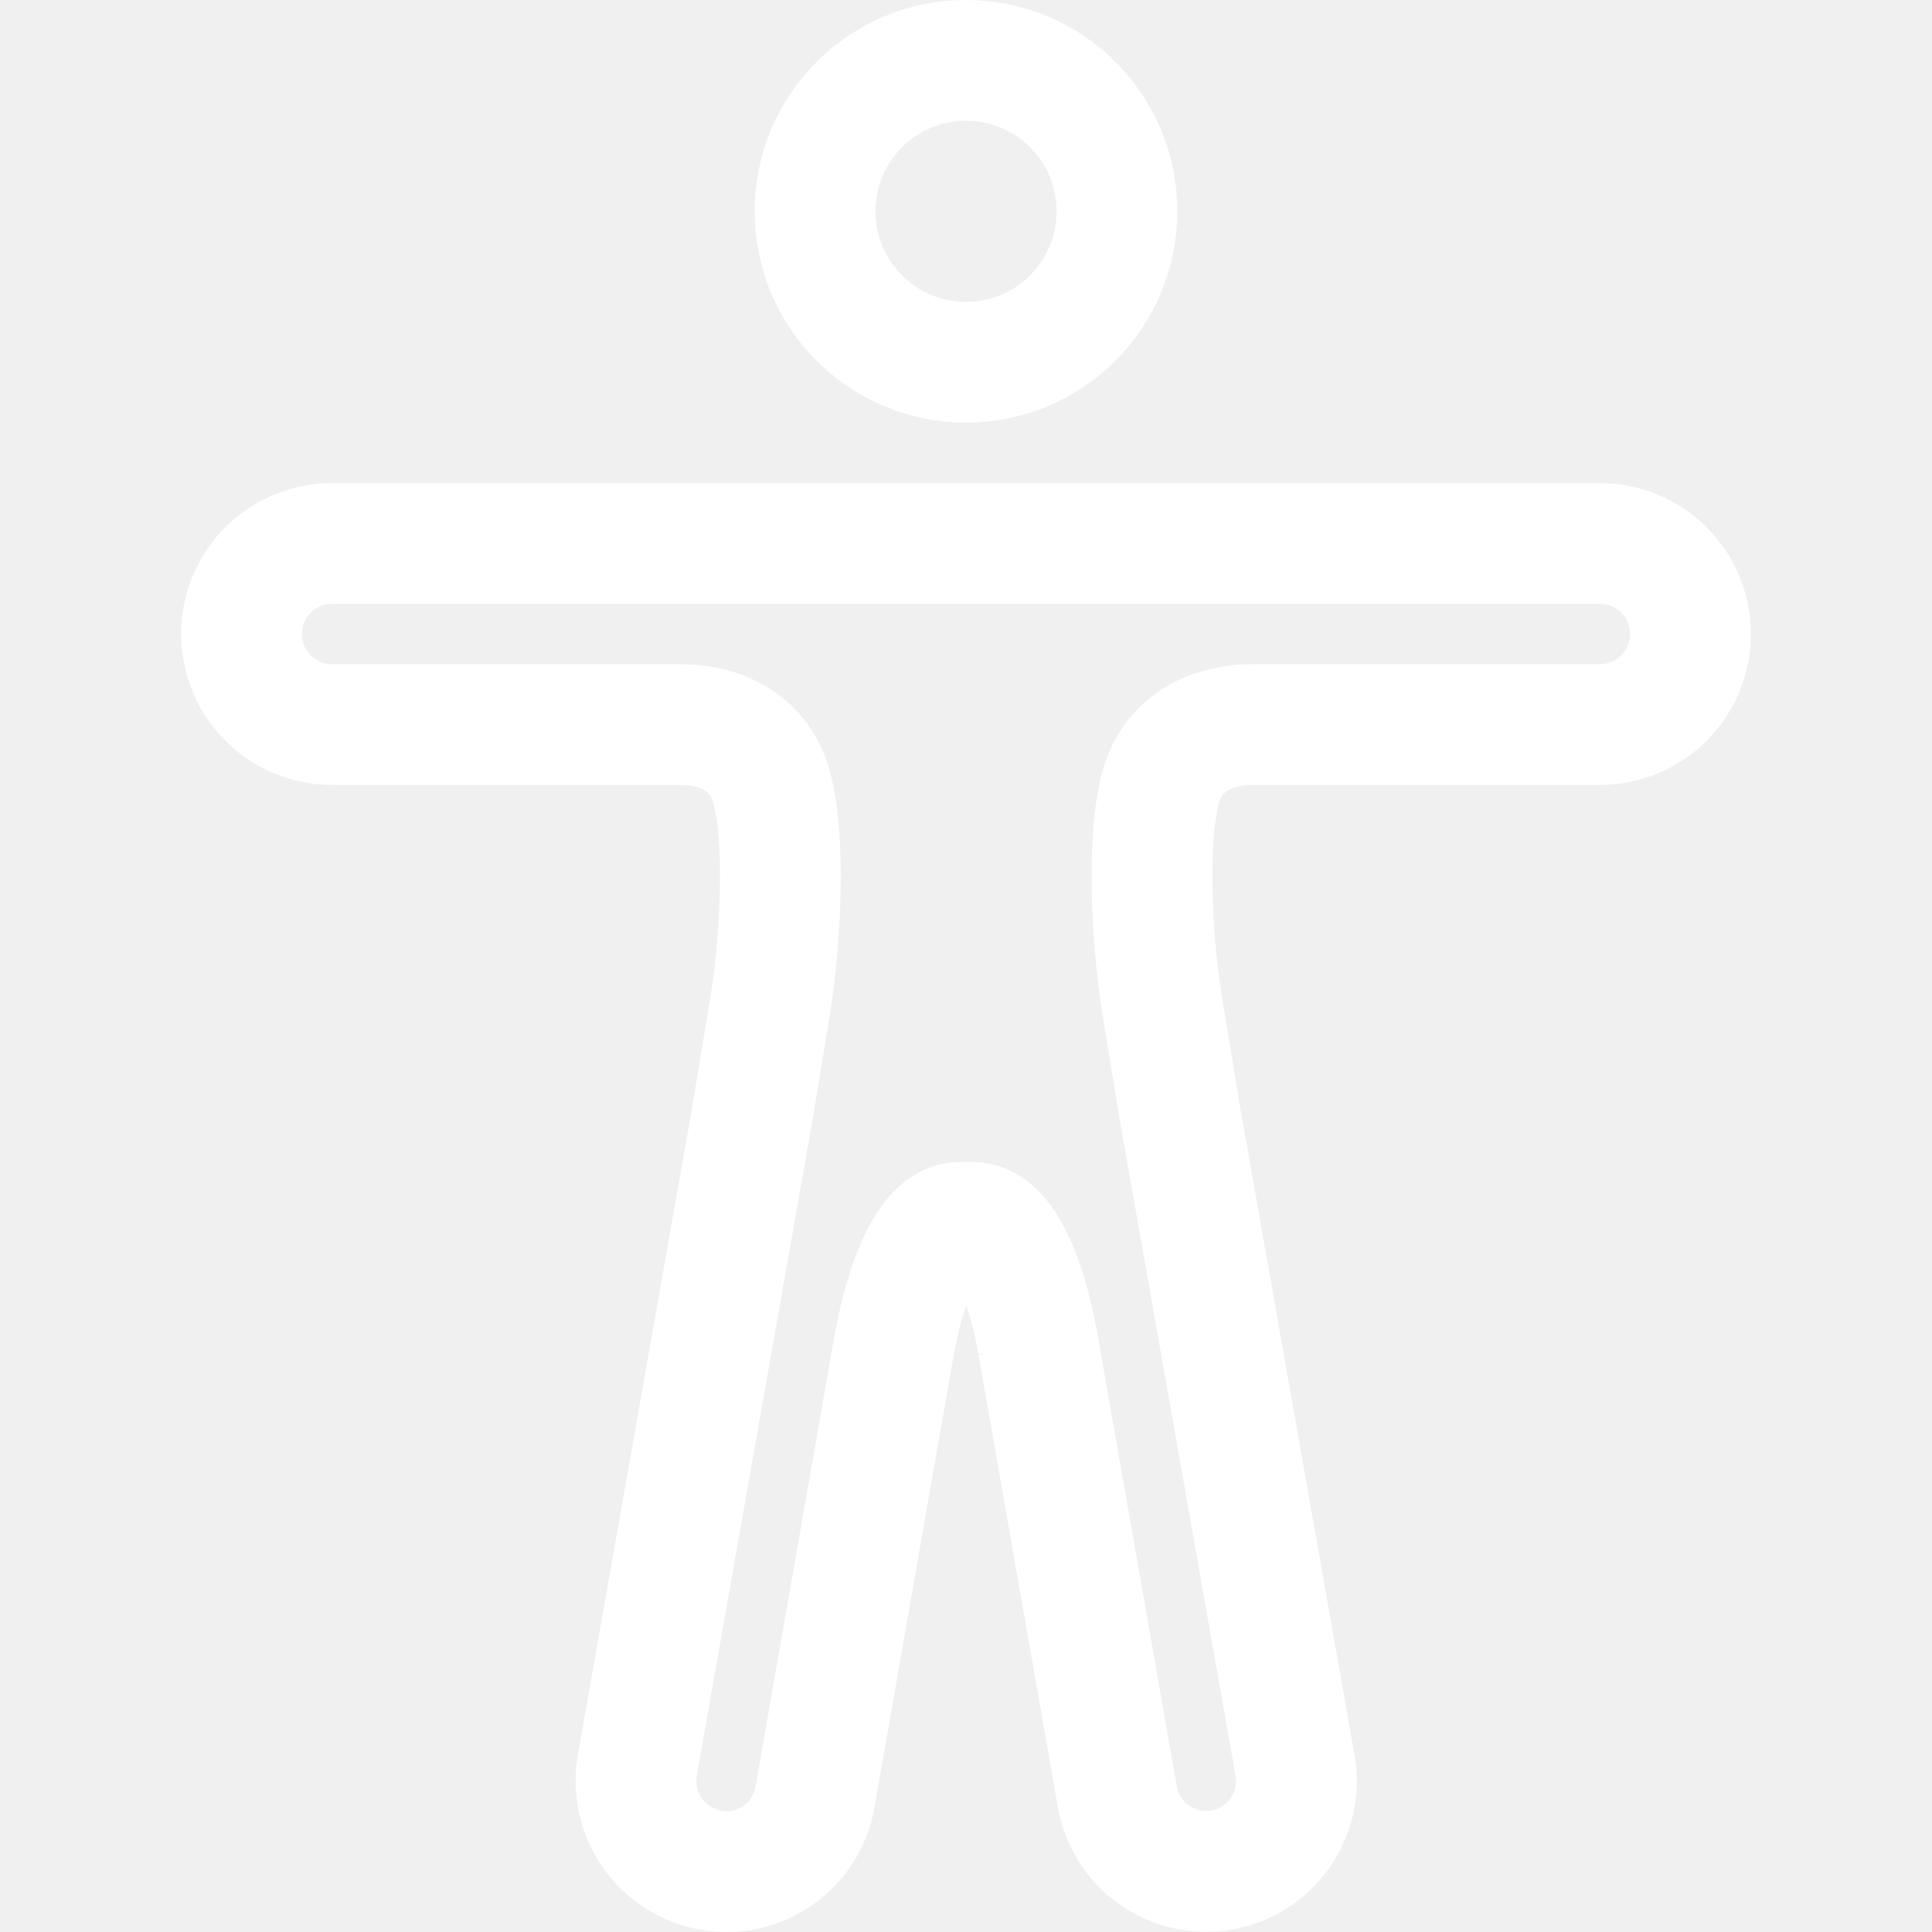
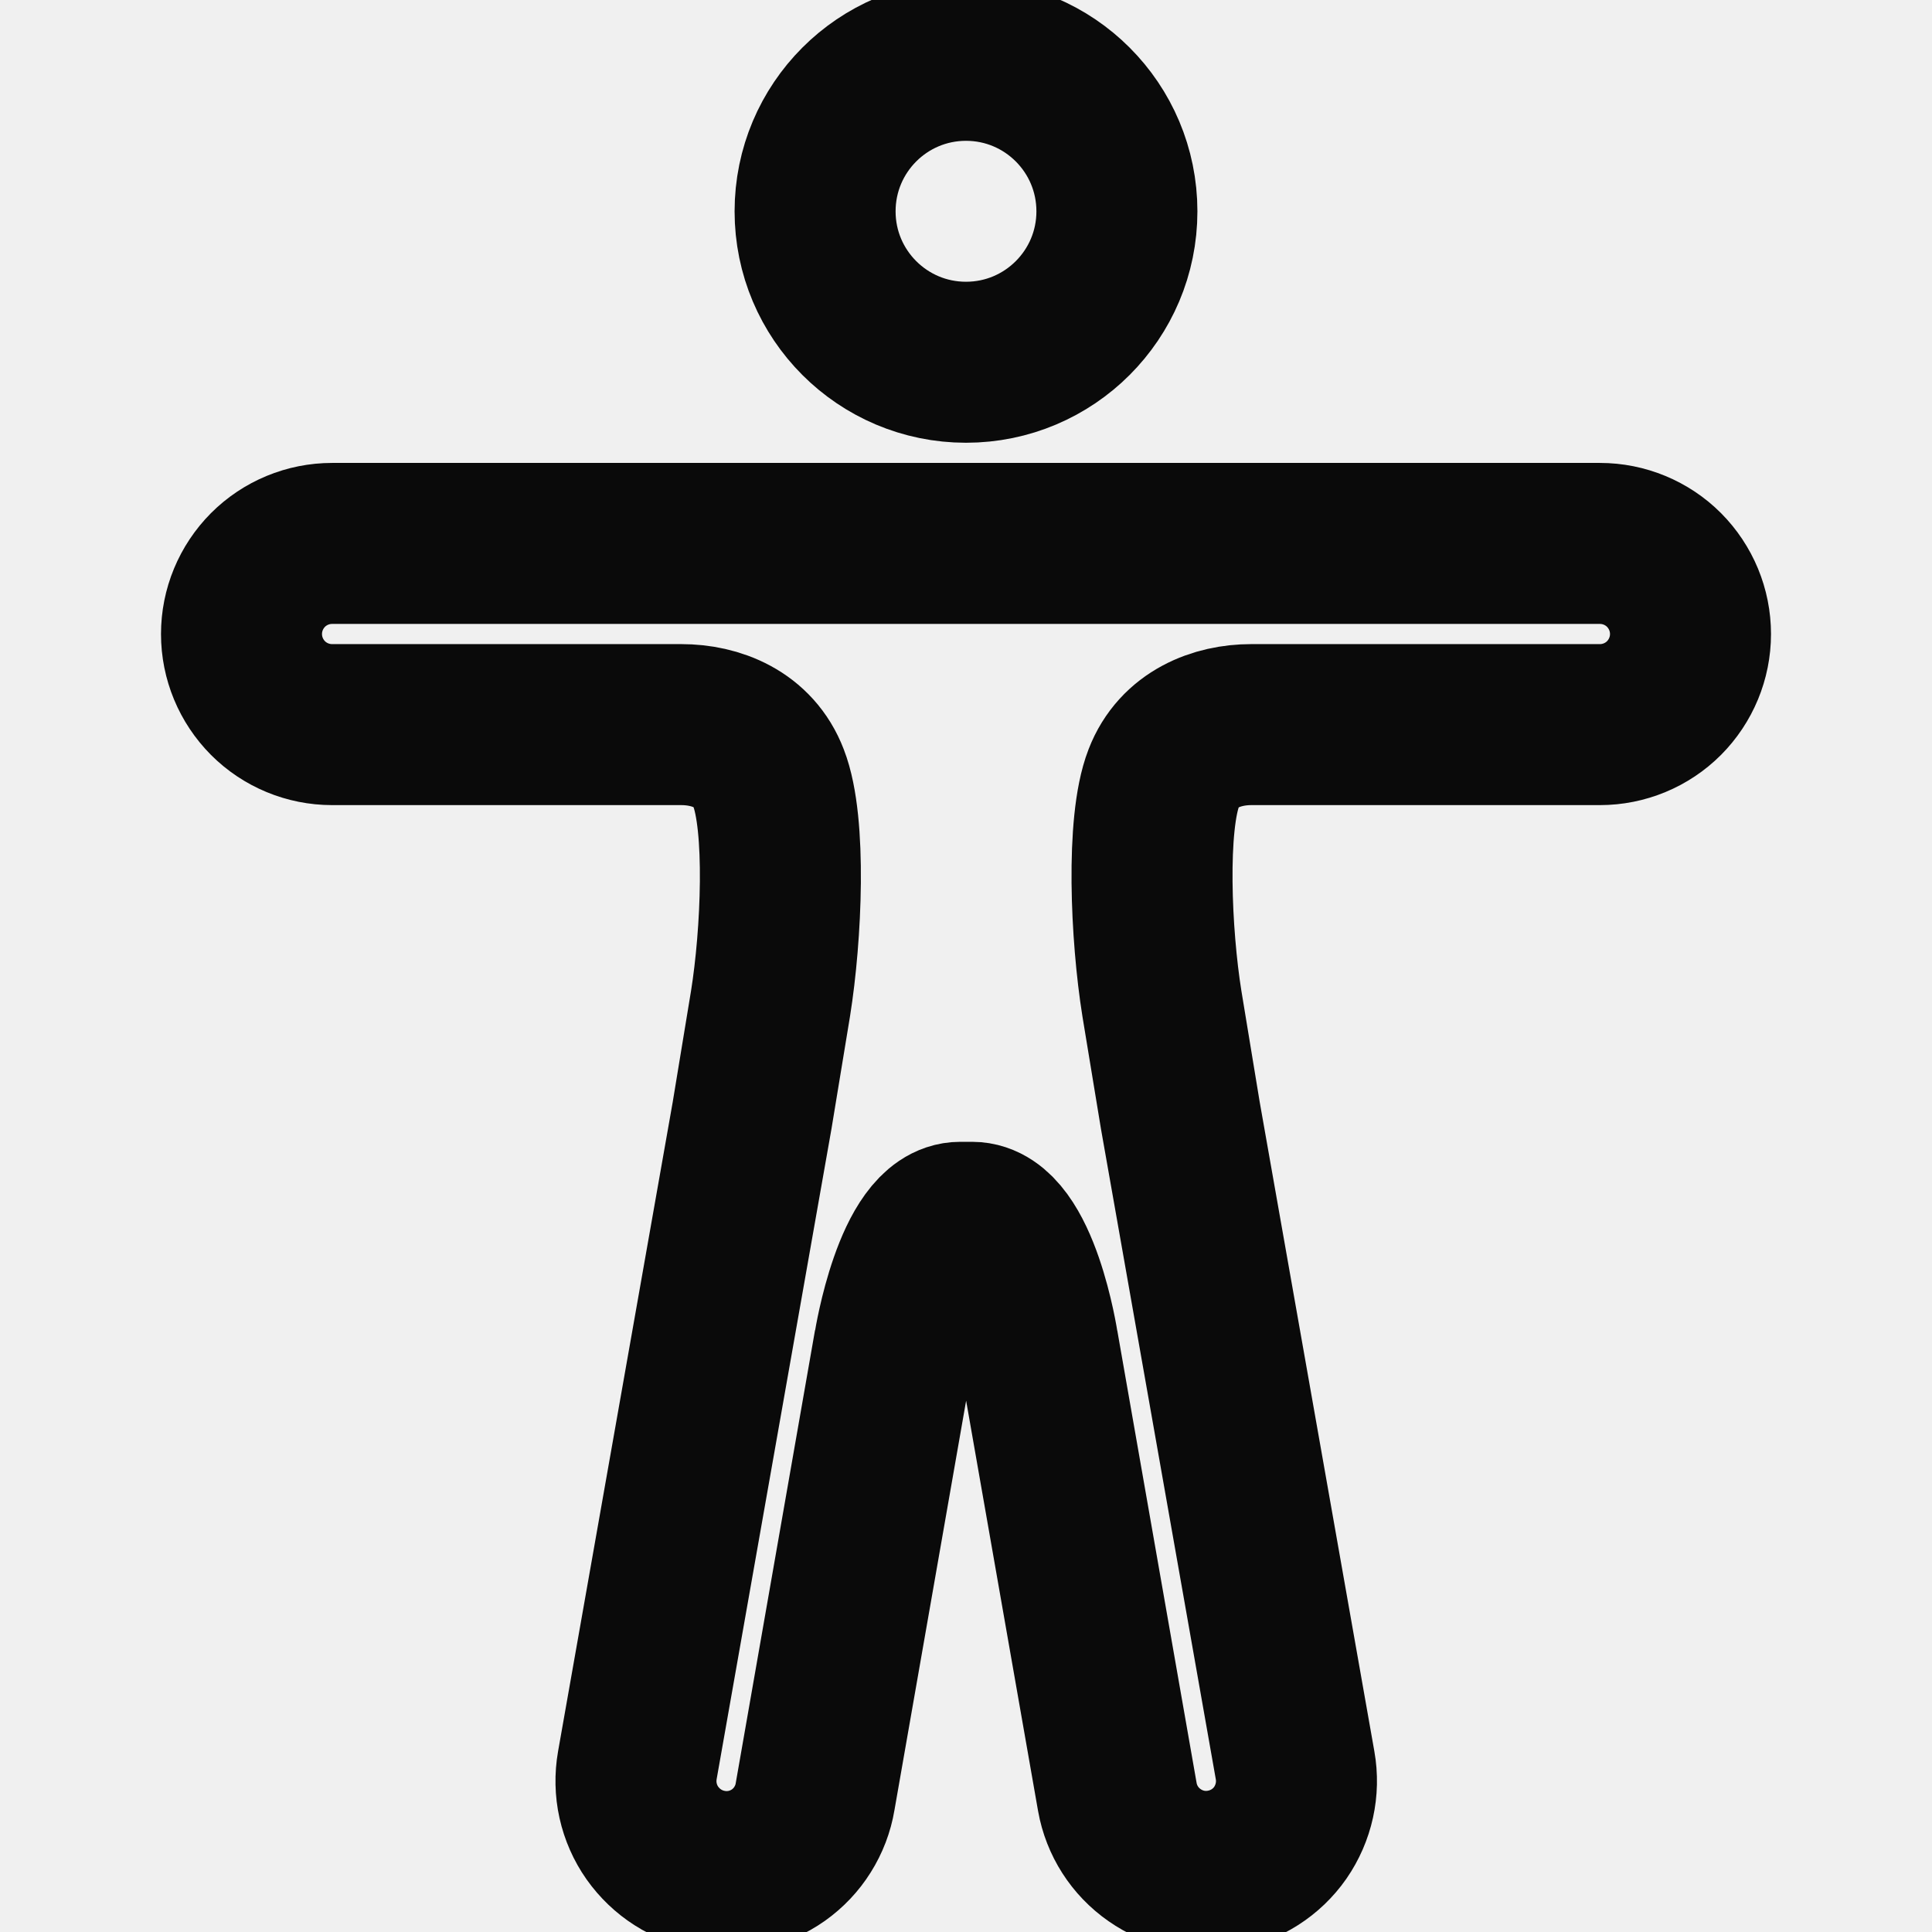
- <svg xmlns="http://www.w3.org/2000/svg" width="24" height="24" viewBox="0 0 24 24" fill="none">
-   <path d="M12 4.5C13.036 4.5 13.875 3.661 13.875 2.625C13.875 1.589 13.036 0.75 12 0.75C10.964 0.75 10.125 1.589 10.125 2.625C10.125 3.661 10.964 4.5 12 4.5Z" stroke="white" stroke-width="1.5" stroke-miterlimit="10" />
-   <path d="M9.342 13.857L7.917 21.929C7.892 22.075 7.895 22.224 7.927 22.368C7.959 22.512 8.019 22.649 8.104 22.77C8.189 22.891 8.297 22.994 8.422 23.073C8.546 23.153 8.686 23.207 8.831 23.232C8.976 23.258 9.125 23.255 9.269 23.223C9.413 23.191 9.549 23.13 9.669 23.045C9.789 22.96 9.892 22.852 9.97 22.727C10.048 22.603 10.101 22.463 10.125 22.318L11.109 16.698V16.707C11.109 16.707 11.353 15.184 11.93 15.184H12.075C12.661 15.184 12.895 16.707 12.895 16.707V16.703L13.88 22.323C13.932 22.616 14.098 22.876 14.342 23.046C14.586 23.216 14.888 23.282 15.181 23.23C15.473 23.178 15.733 23.011 15.903 22.767C16.073 22.523 16.14 22.222 16.087 21.929L14.662 13.857L14.433 12.465C14.297 11.617 14.236 10.234 14.456 9.667C14.644 9.179 15.119 9.001 15.544 9.001H19.875C20.173 9.001 20.459 8.882 20.671 8.671C20.881 8.46 21 8.174 21 7.876C21 7.578 20.881 7.291 20.671 7.08C20.459 6.87 20.173 6.751 19.875 6.751H4.125C3.827 6.751 3.54 6.87 3.329 7.08C3.119 7.291 3 7.578 3 7.876C3 8.174 3.119 8.46 3.329 8.671C3.54 8.882 3.827 9.001 4.125 9.001H8.461C8.894 9.001 9.361 9.179 9.548 9.667C9.769 10.234 9.708 11.617 9.572 12.465L9.342 13.857Z" stroke="white" stroke-width="1.5" stroke-miterlimit="10" />
+ <svg xmlns="http://www.w3.org/2000/svg" width="18" height="18" viewBox="0 0 18 18" fill="none">
+   <g clip-path="url(#clip0_664_887)">
+     <path d="M9 3.375C9.777 3.375 10.406 2.745 10.406 1.969C10.406 1.192 9.777 0.562 9 0.562C8.223 0.562 7.594 1.192 7.594 1.969C7.594 2.745 8.223 3.375 9 3.375Z" stroke="#0A0A0A" stroke-width="1.5" stroke-miterlimit="10" />
+     <path d="M7.007 10.393L5.938 16.447C5.919 16.556 5.921 16.668 5.945 16.776C5.969 16.884 6.014 16.987 6.078 17.078C6.142 17.168 6.223 17.246 6.316 17.305C6.41 17.365 6.514 17.405 6.623 17.424C6.732 17.444 6.844 17.441 6.952 17.417C7.059 17.393 7.161 17.348 7.252 17.284C7.342 17.22 7.419 17.139 7.477 17.046C7.536 16.952 7.576 16.848 7.594 16.739L8.332 12.523V12.53C8.332 12.53 8.515 11.388 8.947 11.388H9.056C9.496 11.388 9.671 12.53 9.671 12.53V12.527L10.41 16.742C10.449 16.962 10.574 17.157 10.757 17.284C10.94 17.412 11.166 17.462 11.385 17.422C11.605 17.383 11.8 17.259 11.928 17.076C12.055 16.892 12.105 16.666 12.066 16.447L10.997 10.393L10.825 9.349C10.723 8.712 10.677 7.675 10.842 7.25C10.983 6.884 11.339 6.751 11.658 6.751H14.906C15.13 6.751 15.345 6.662 15.503 6.504C15.661 6.345 15.75 6.131 15.75 5.907C15.75 5.683 15.661 5.469 15.503 5.31C15.345 5.152 15.13 5.063 14.906 5.063H3.094C2.87 5.063 2.655 5.152 2.497 5.31C2.339 5.469 2.25 5.683 2.25 5.907C2.25 6.131 2.339 6.345 2.497 6.504C2.655 6.662 2.87 6.751 3.094 6.751H6.346C6.67 6.751 7.021 6.884 7.161 7.25C7.327 7.675 7.281 8.712 7.179 9.349L7.007 10.393Z" stroke="#0A0A0A" stroke-width="1.5" stroke-miterlimit="10" />
+   </g>
+   <defs>
+     <clipPath id="clip0_664_887">
+       <rect width="18" height="18" fill="white" />
+     </clipPath>
+   </defs>
</svg>
